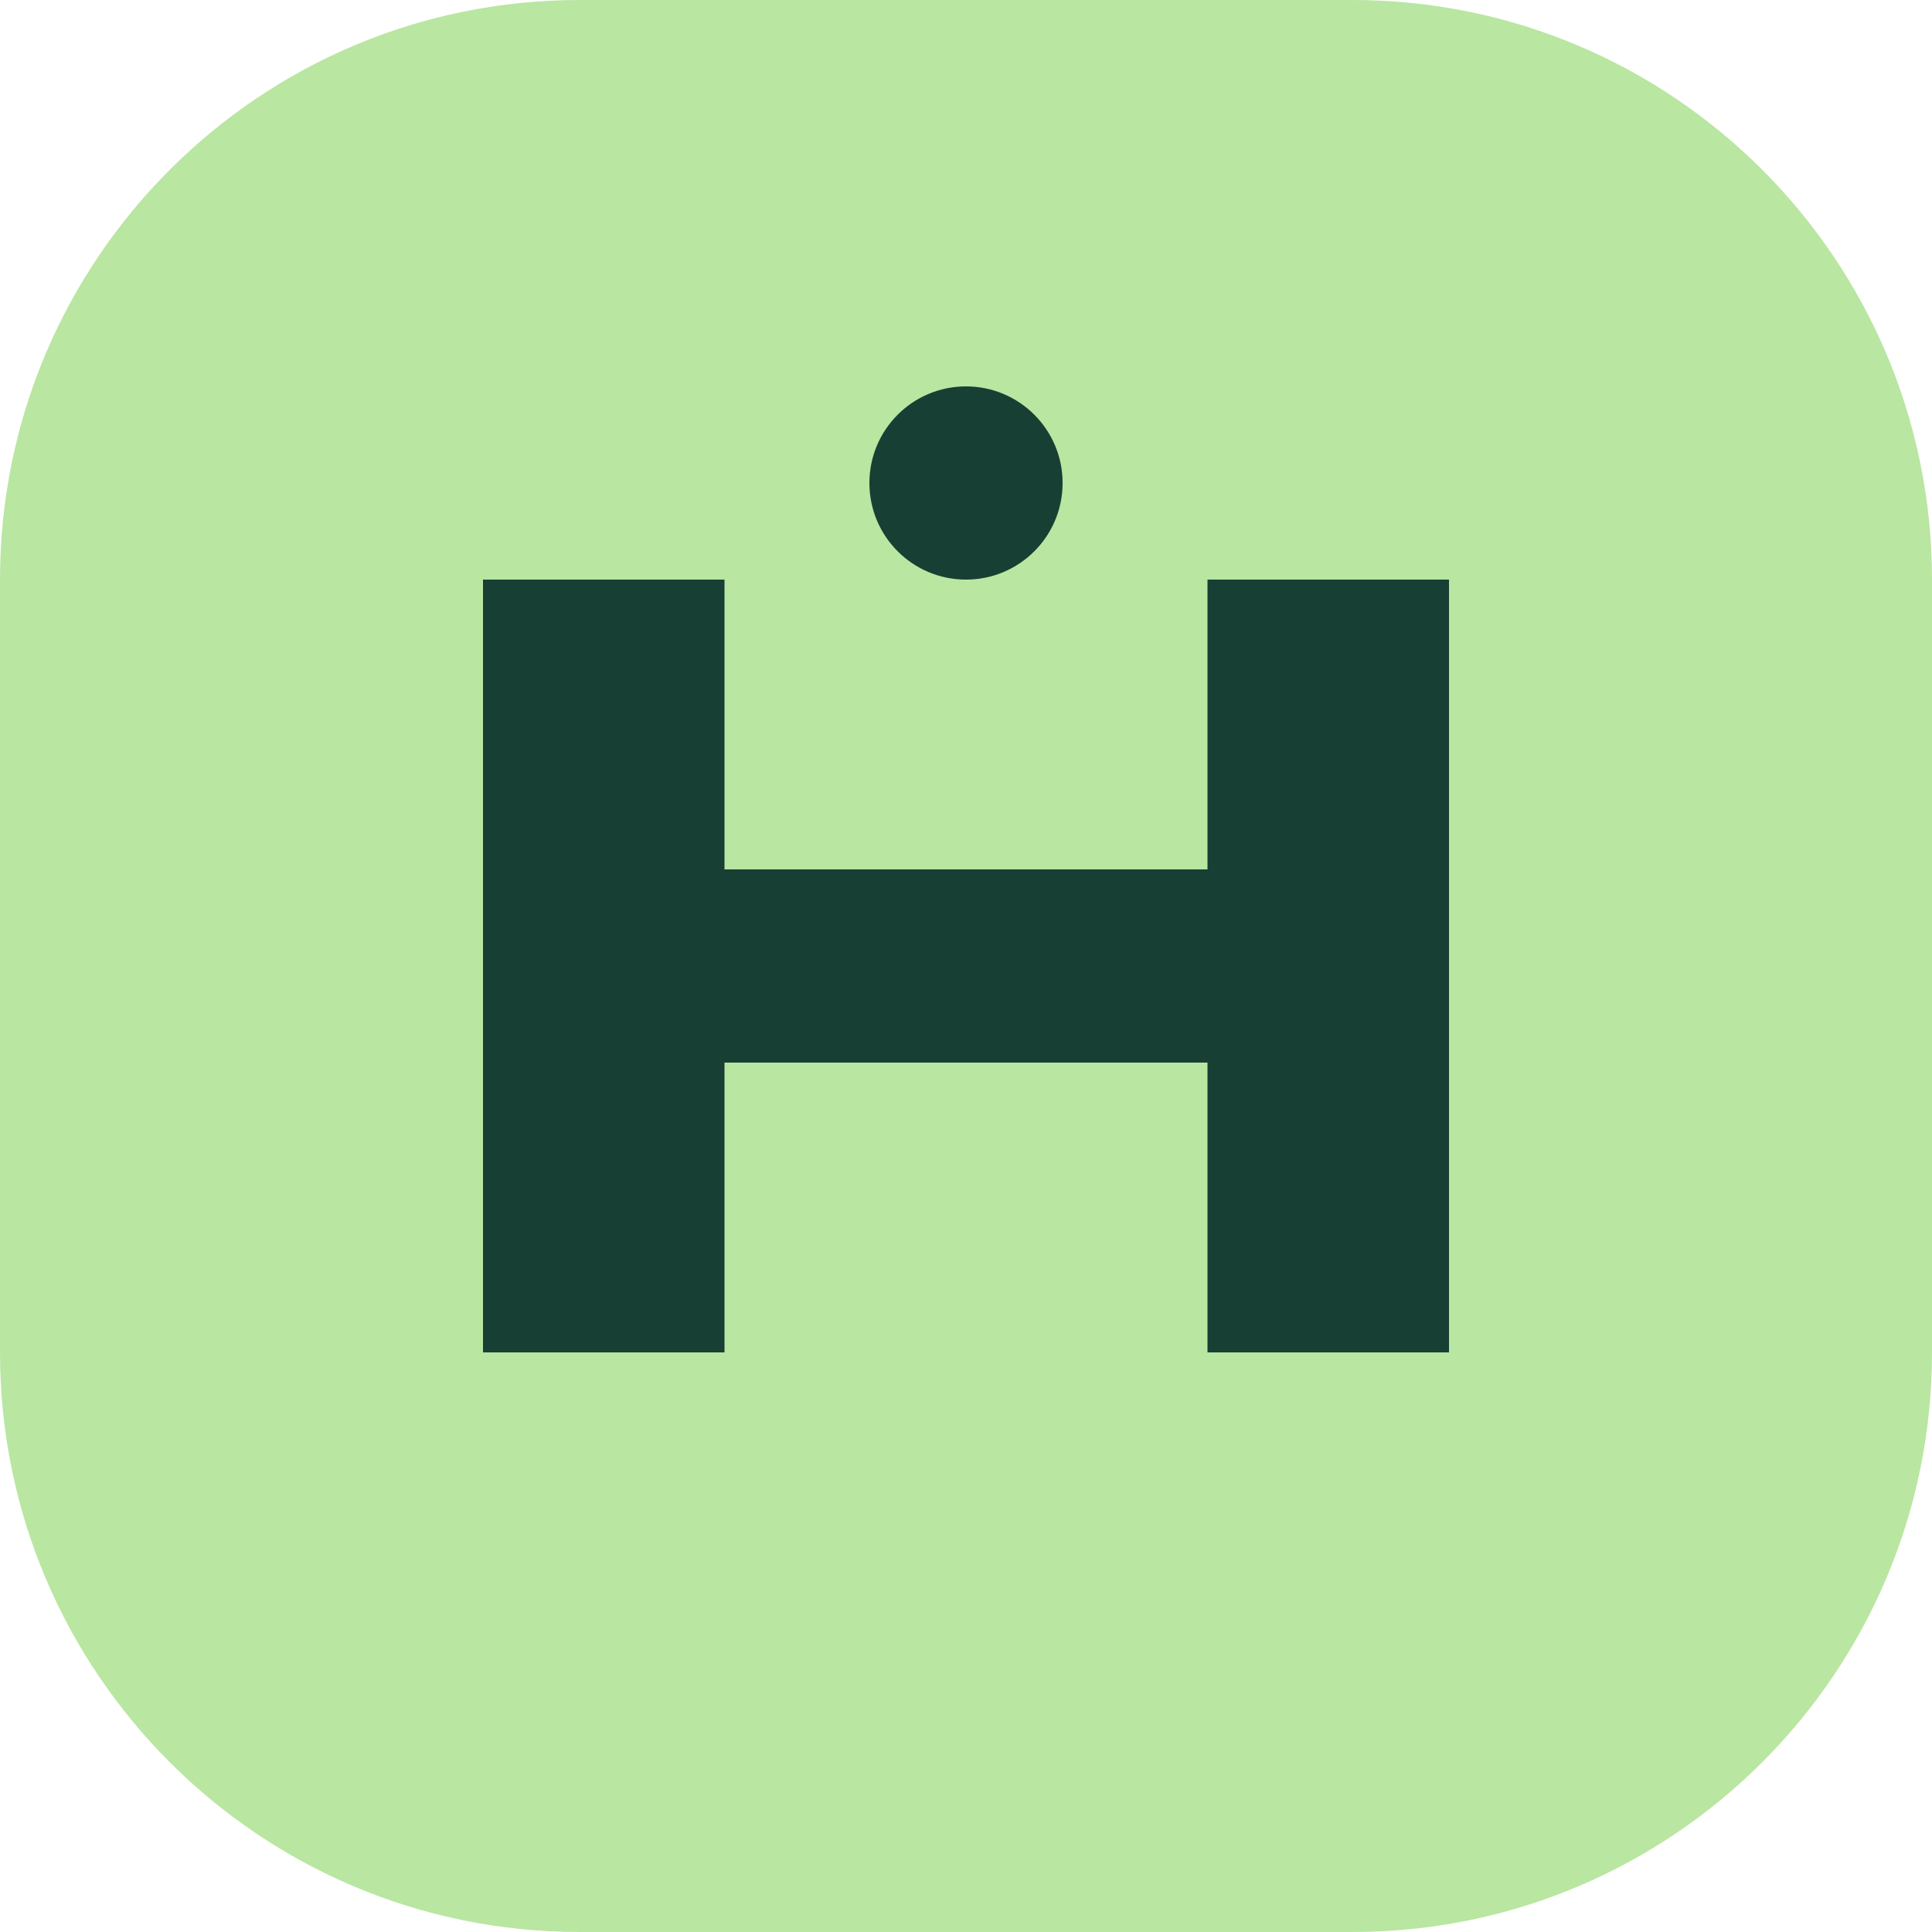
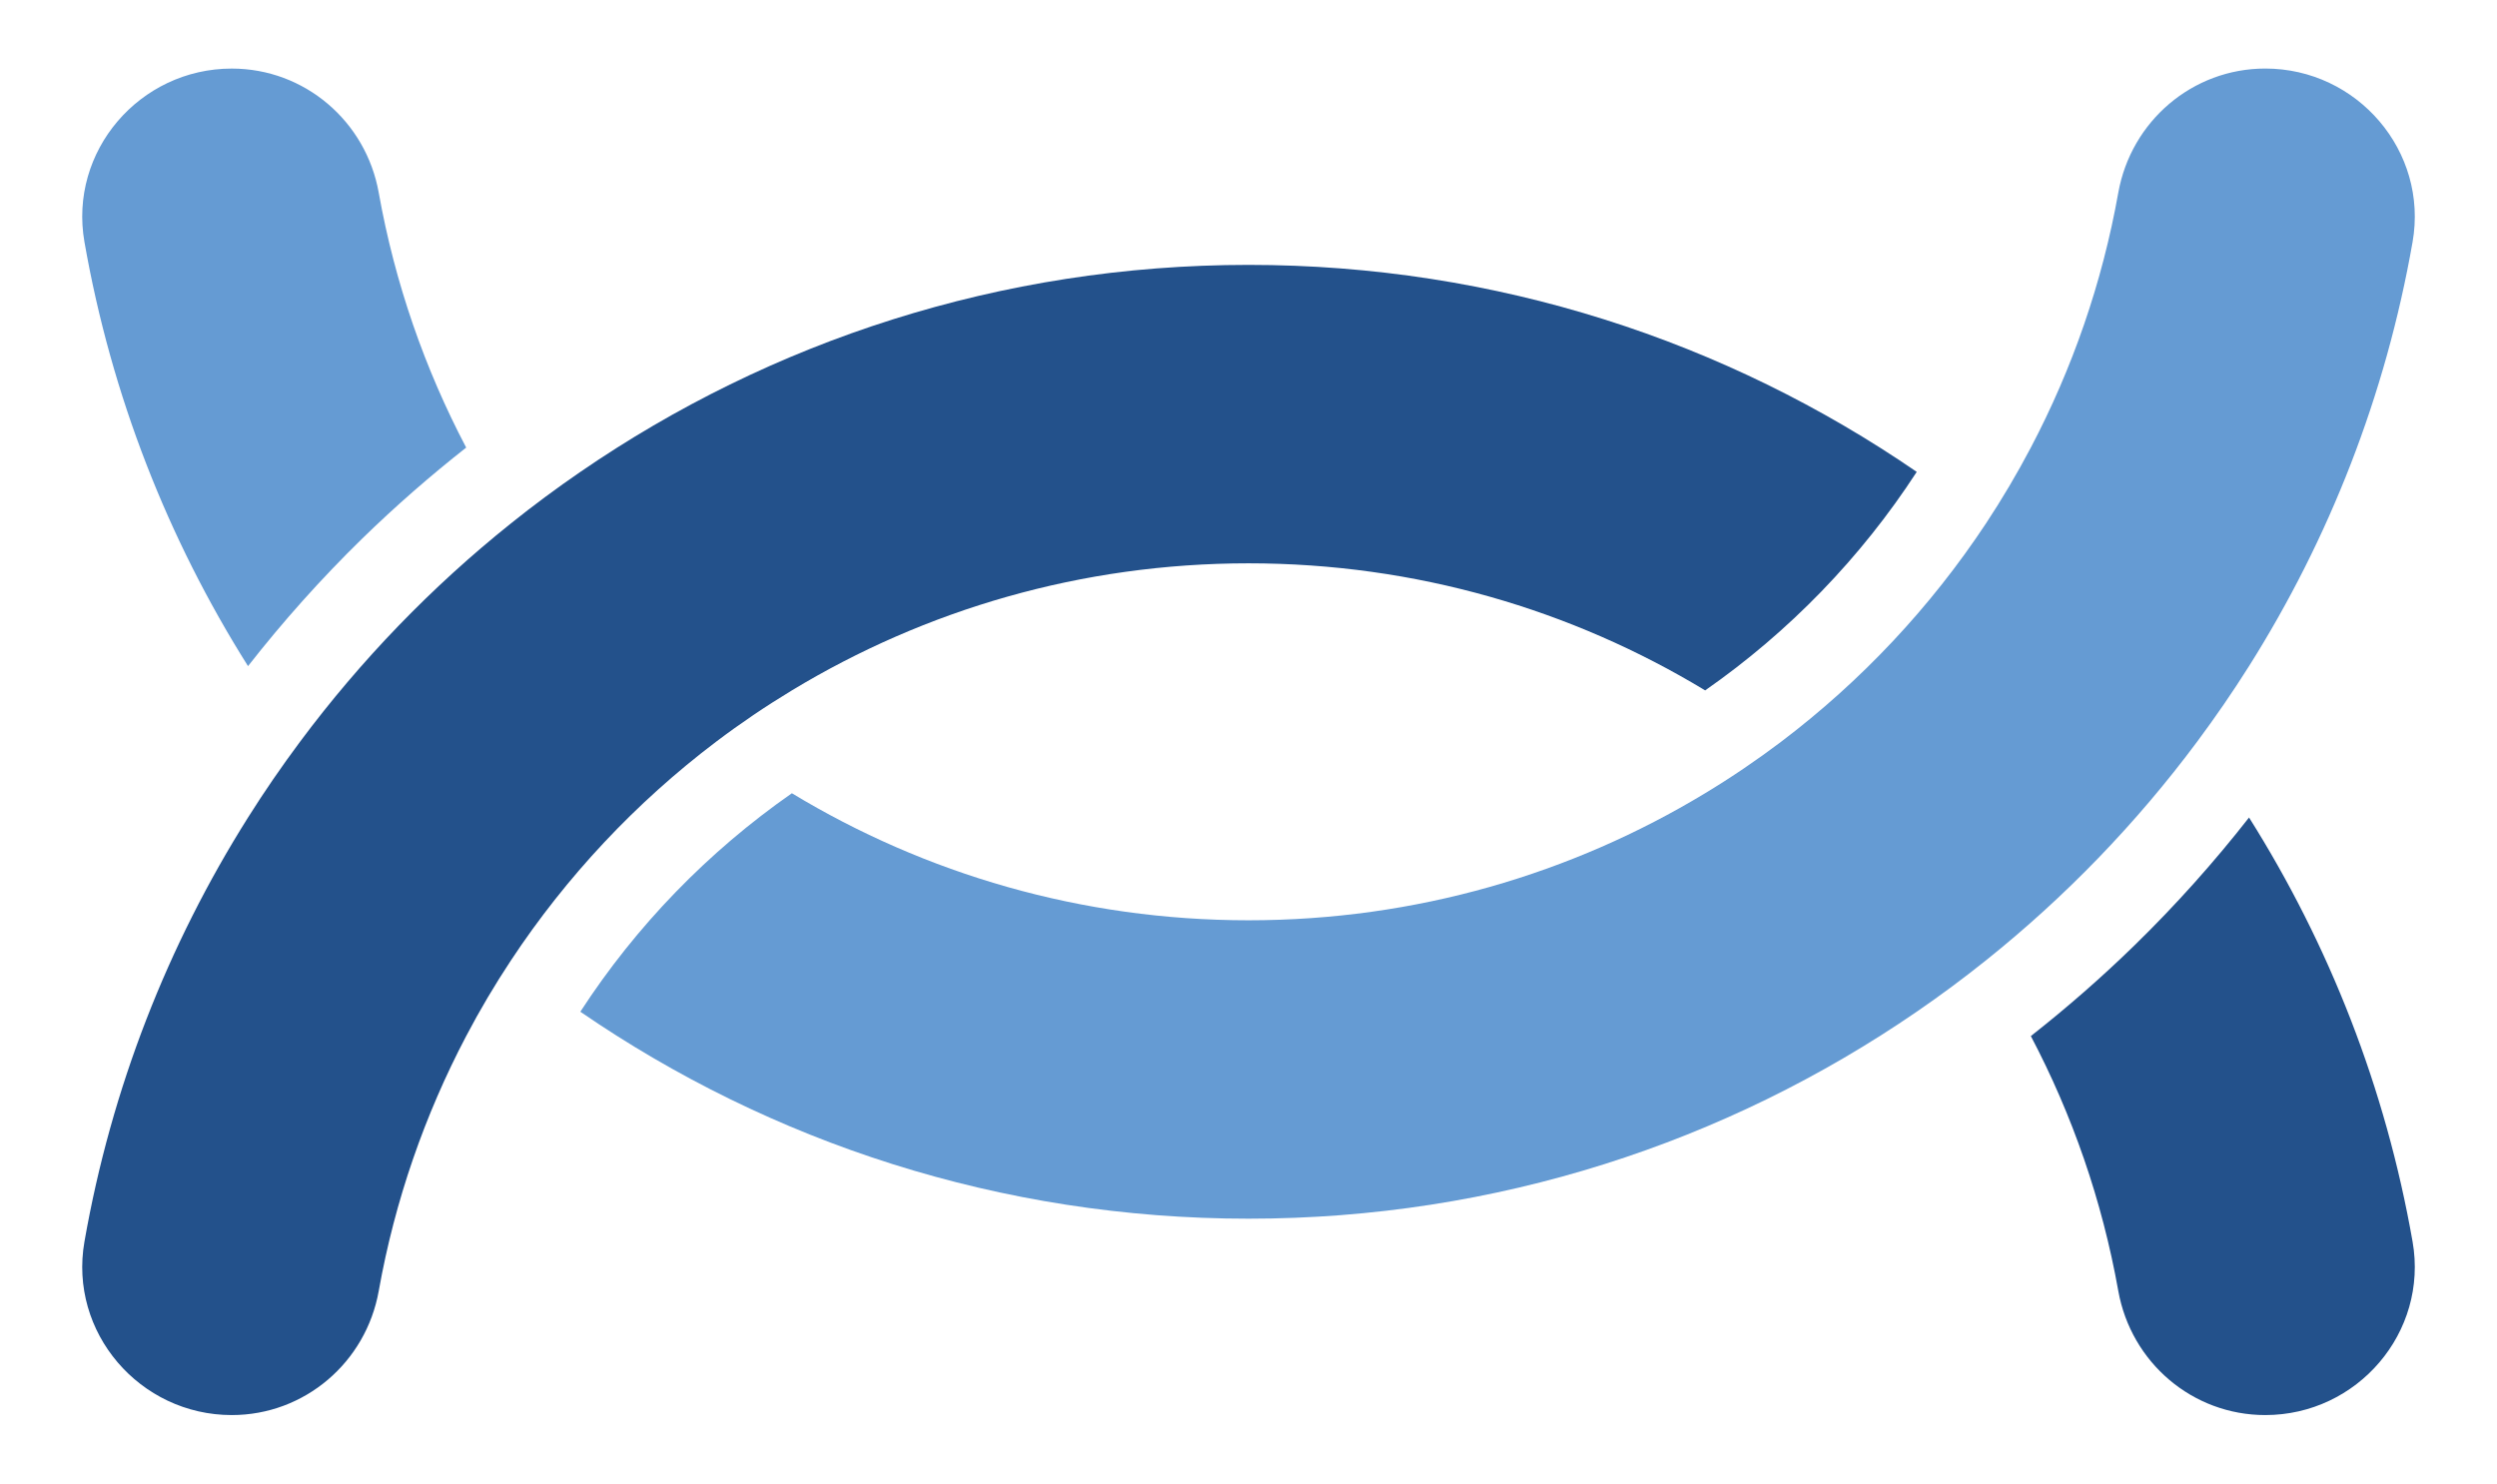
- <svg xmlns="http://www.w3.org/2000/svg" viewBox="0 0 40 40">
-   <rect width="40" height="40" rx="12" fill="#b9e6a1" />
-   <path d="M10 28V12h5v6h10v-6h5v16h-5v-6H15v6z" fill="#173f34" />
-   <circle cx="20" cy="10" r="2" fill="#173f34" />
+ <svg xmlns="http://www.w3.org/2000/svg" viewBox="263.678 94.056 72.849 43.29" role="img" aria-label="hubone">
+   <path fill="#23518b" fill-rule="nonzero" d="M325.953,121.638 C324.986,122.581 323.975,123.464 322.927,124.287 C324.135,126.583 325.007,129.083 325.478,131.722 C325.851,133.812 327.643,135.346 329.766,135.346 C332.453,135.346 334.527,132.932 334.064,130.286 C333.279,125.804 331.629,121.619 329.293,117.91 C328.271,119.216 327.158,120.462 325.953,121.638" />
+   <path fill="#659bd3" fill-rule="nonzero" d="M274.252,109.765 C275.22,108.822 276.231,107.94 277.279,107.116 C276.072,104.82 275.199,102.32 274.728,99.681 C274.356,97.591 272.562,96.057 270.44,96.057 C267.752,96.057 265.678,98.471 266.142,101.117 C266.927,105.599 268.577,109.784 270.914,113.493 C271.935,112.187 273.048,110.941 274.252,109.765" />
+   <path fill="#23518b" fill-rule="nonzero" d="M284.567,115.701 C285.277,115.164 286.017,114.663 286.781,114.201 C290.669,111.848 295.226,110.493 300.104,110.493 C304.979,110.493 309.538,111.848 313.425,114.201 C315.871,112.495 317.969,110.332 319.598,107.825 C314.052,104.016 307.34,101.785 300.104,101.785 C292.867,101.785 286.154,104.016 280.61,107.825 C279.916,108.301 279.242,108.801 278.587,109.326 C276.272,111.177 274.202,113.321 272.43,115.701 C271.897,116.417 271.39,117.153 270.914,117.91 C268.577,121.618 266.927,125.803 266.142,130.285 C265.678,132.931 267.754,135.346 270.44,135.346 C272.562,135.346 274.356,133.811 274.728,131.722 C275.199,129.082 276.072,126.583 277.279,124.287 C277.678,123.527 278.115,122.789 278.587,122.076 C280.206,119.626 282.231,117.469 284.567,115.701" />
+   <path fill="#659bd3" fill-rule="nonzero" d="M327.776,115.701 C328.309,114.985 328.816,114.249 329.293,113.492 C331.63,109.784 333.279,105.599 334.064,101.117 C334.527,98.471 332.453,96.056 329.766,96.056 C327.644,96.056 325.851,97.591 325.478,99.68 C325.007,102.32 324.135,104.819 322.927,107.115 C322.527,107.875 322.091,108.613 321.62,109.326 C320.001,111.775 317.975,113.933 315.639,115.701 C314.928,116.238 314.19,116.739 313.425,117.201 C309.537,119.554 304.979,120.909 300.103,120.909 C295.227,120.909 290.669,119.554 286.781,117.202 C284.336,118.907 282.237,121.07 280.609,123.577 C286.153,127.386 292.867,129.616 300.103,129.616 C307.339,129.616 314.052,127.386 319.597,123.577 C320.29,123.101 320.965,122.601 321.62,122.076 C323.935,120.225 326.005,118.081 327.776,115.701" />
</svg>
